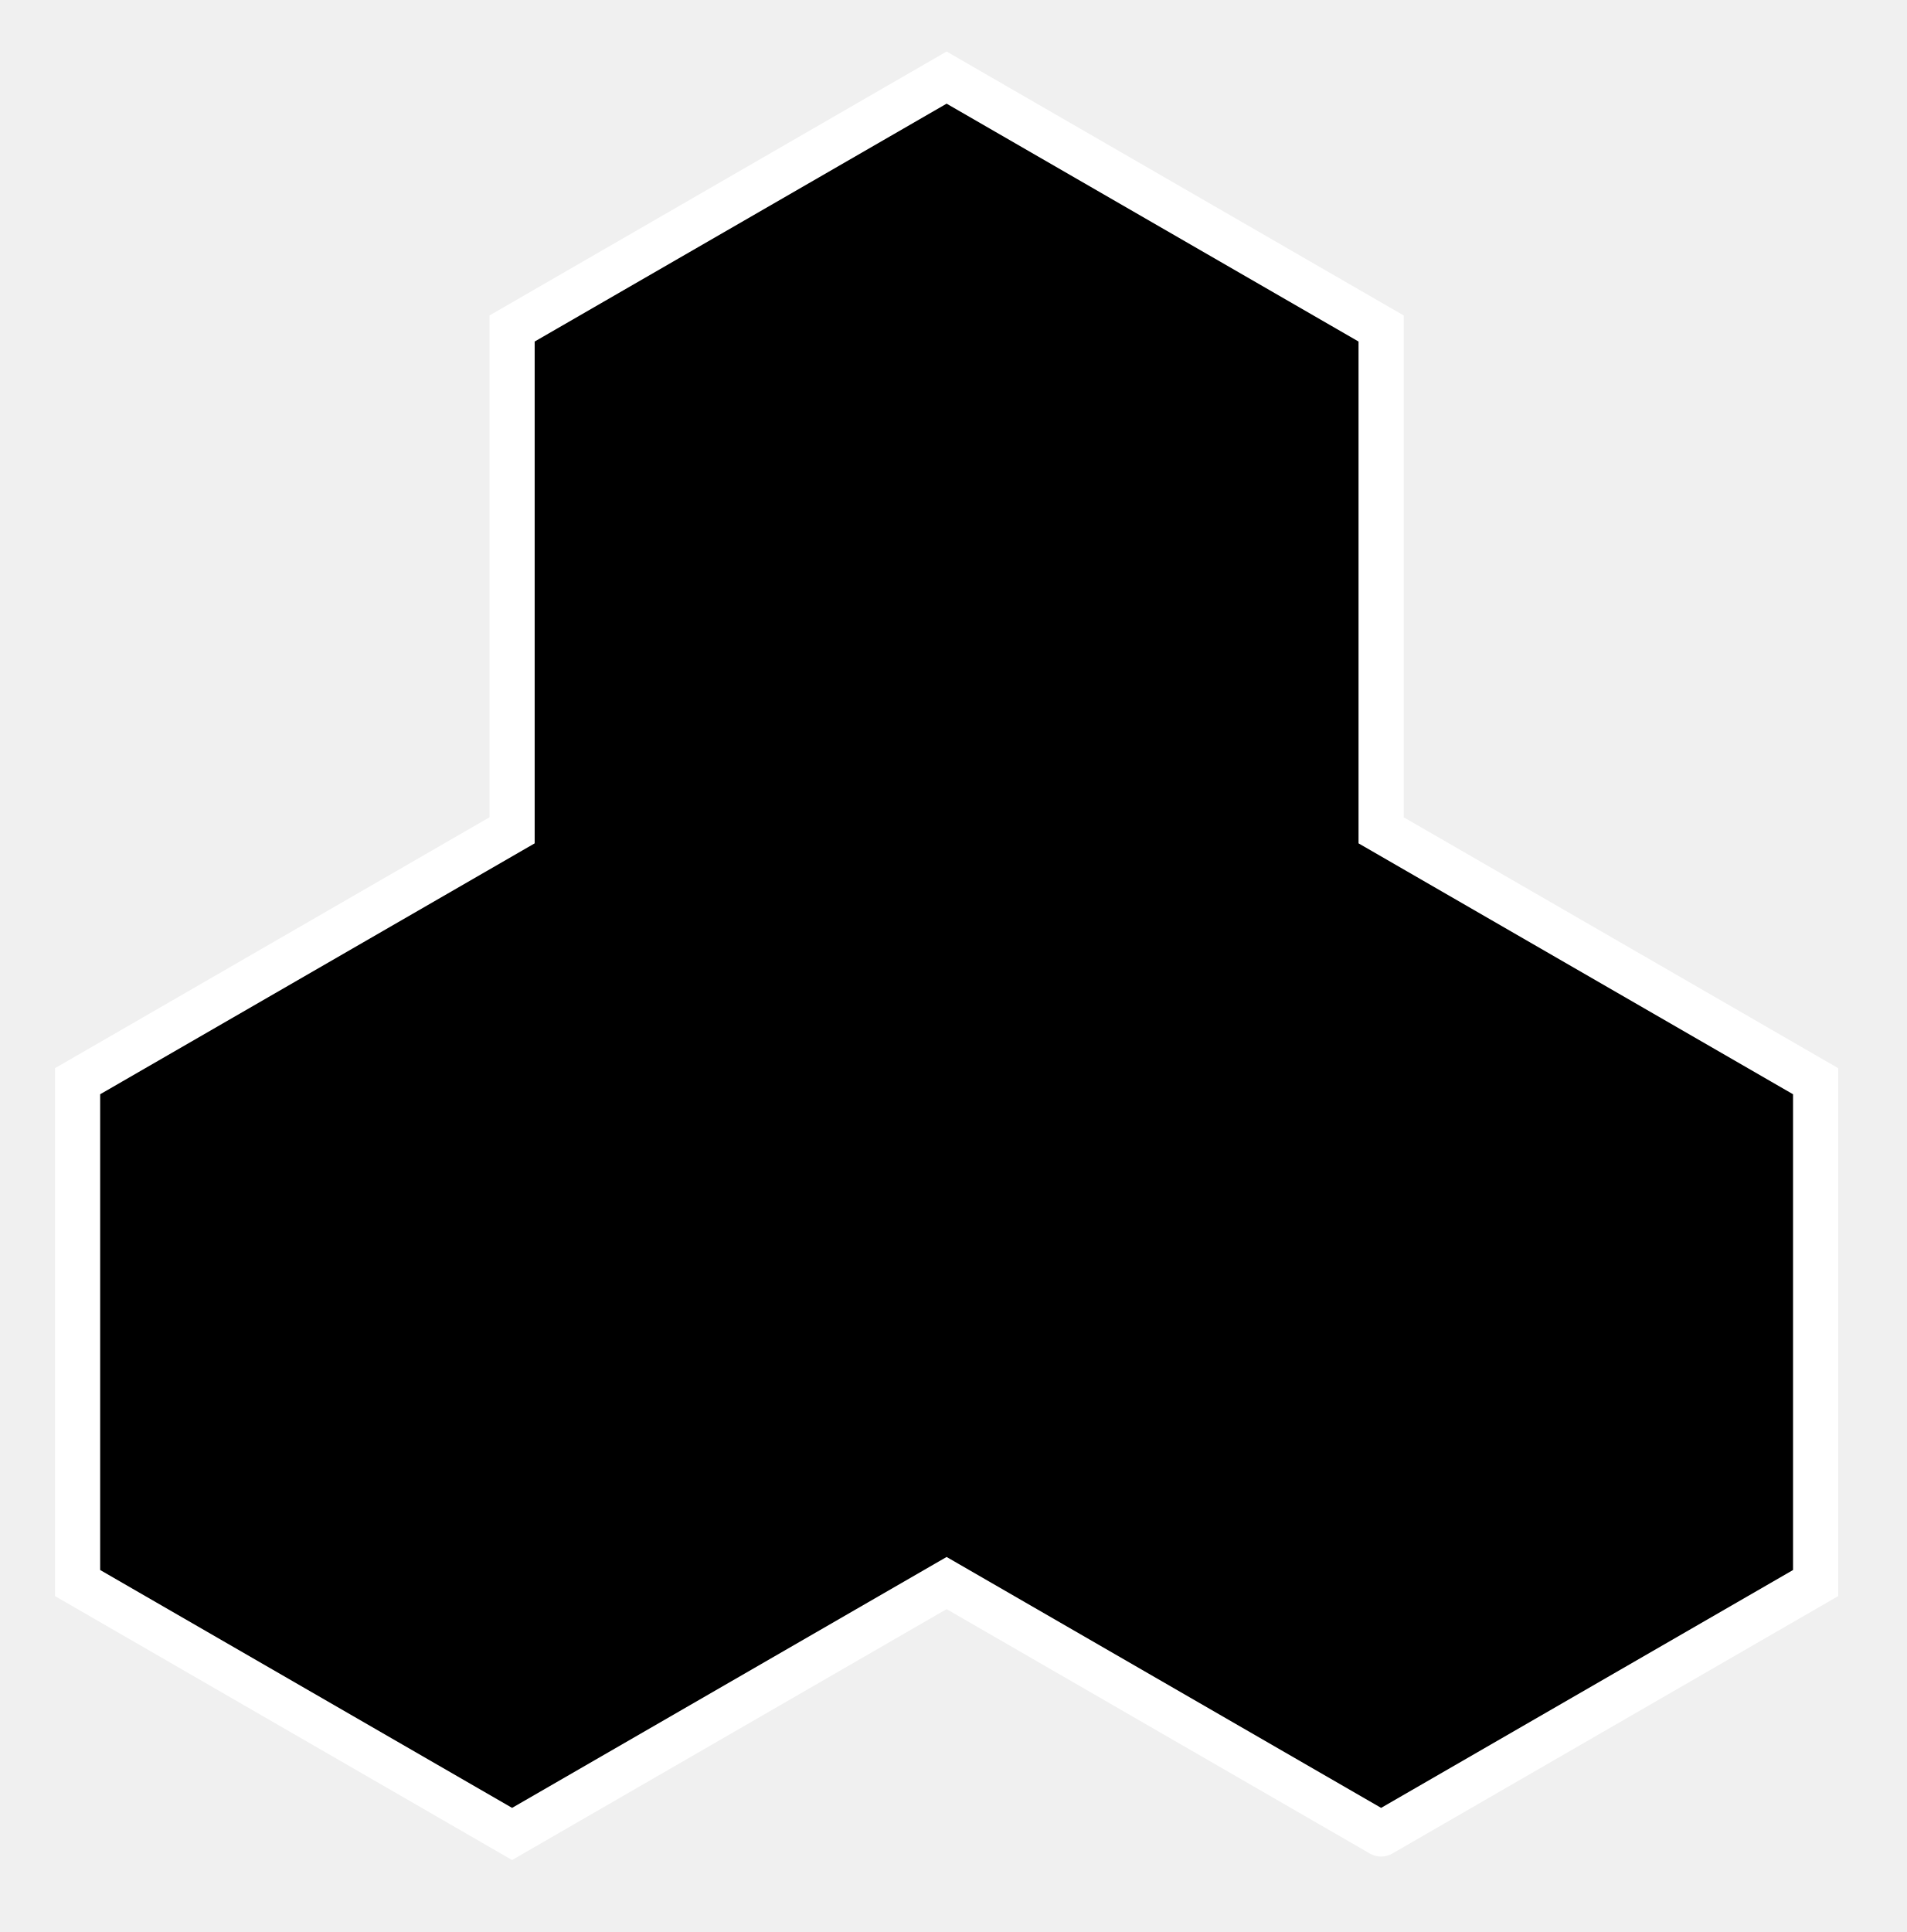
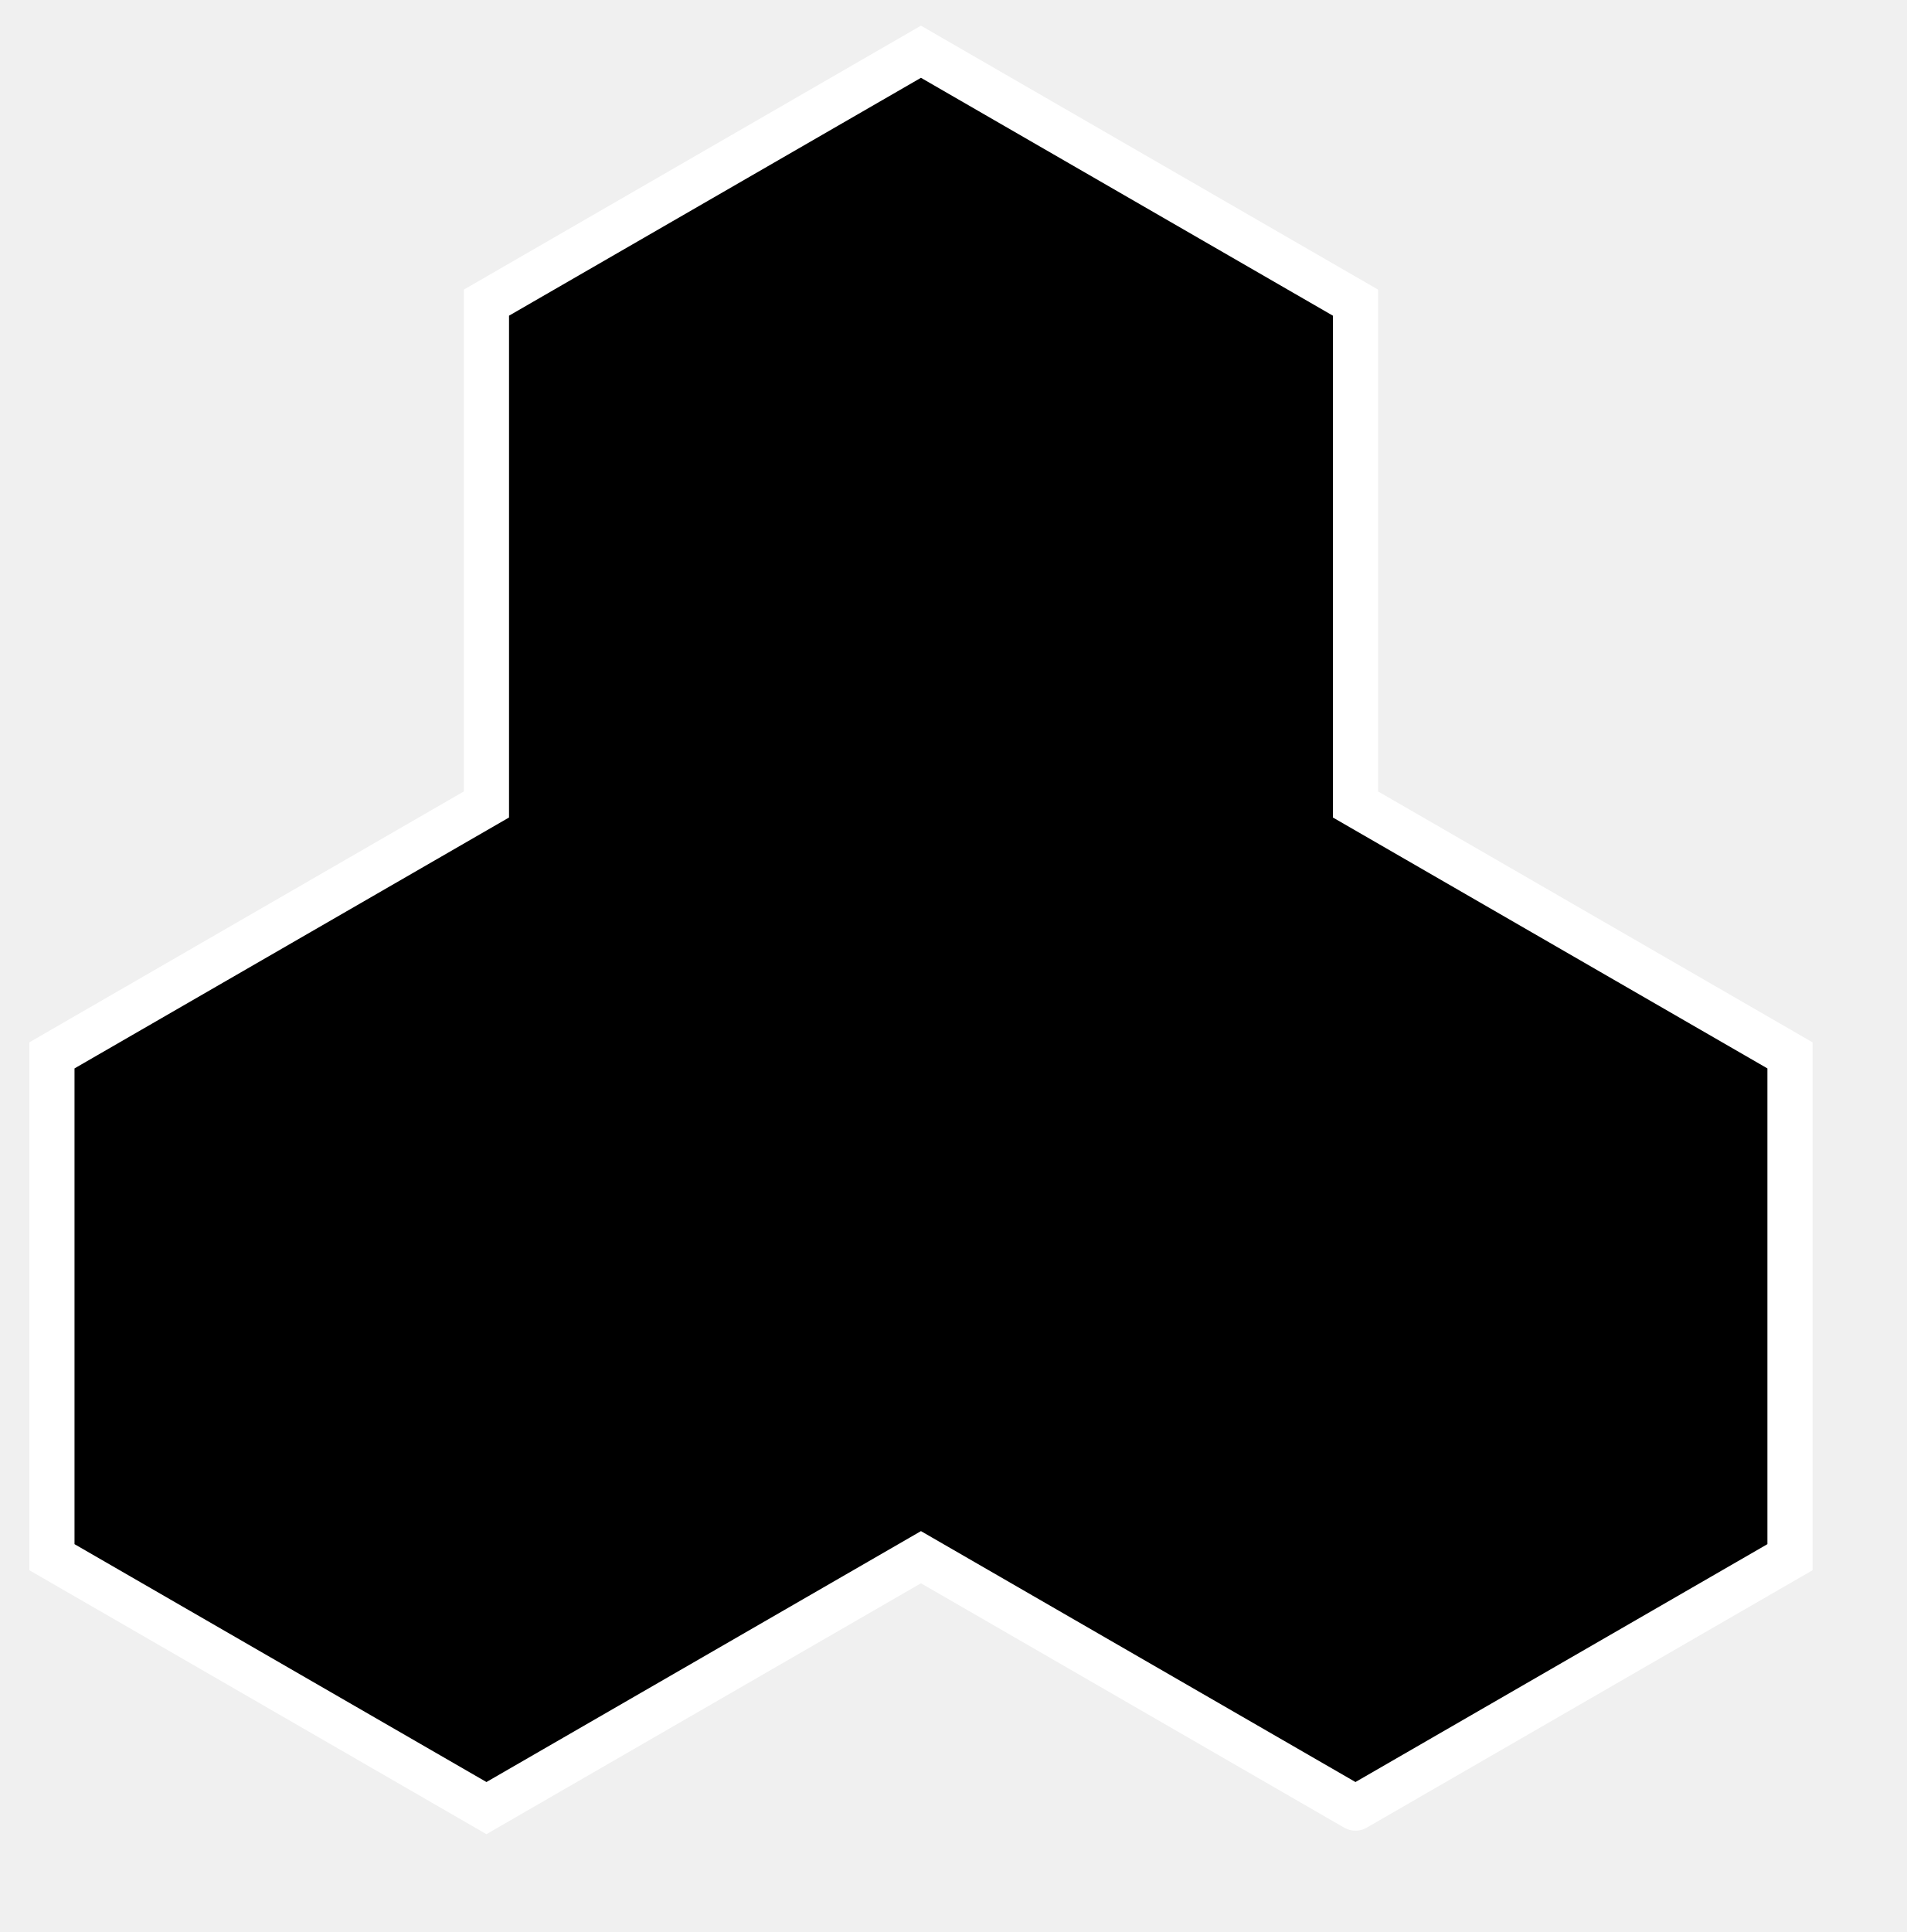
<svg xmlns="http://www.w3.org/2000/svg" width="100%" height="100%" viewBox="0 0 76 77" version="1.1" xml:space="preserve" style="fill-rule:evenodd;clip-rule:evenodd;stroke-linecap:round;">
-   <g transform="matrix(1,0,0,1,1.02233,1.03033)">
-     <g id="HexThree" transform="matrix(1,0,0,1,-1574.1,-657.938)">
-       <path d="M1628.13,730L1610.81,720L1593.49,730L1576.17,720L1576.17,700L1593.49,690L1593.49,670L1610.81,660L1628.13,670L1628.13,690L1645.45,700L1645.45,720L1628.13,730" style="fill-rule:nonzero;stroke:white;stroke-width:1.8px;" />
-     </g>
+   <g id="HexThree" transform="matrix(1,0,0,1,-1574.1,-657.938)">
+     <path d="M1628.13,730L1610.81,720L1593.49,730L1576.17,720L1576.17,700L1593.49,690L1593.49,670L1610.81,660L1628.13,670L1628.13,690L1645.45,700L1645.45,720L1628.13,730" style="fill-rule:nonzero;stroke:white;stroke-width:1.8px;" />
  </g>
</svg>
